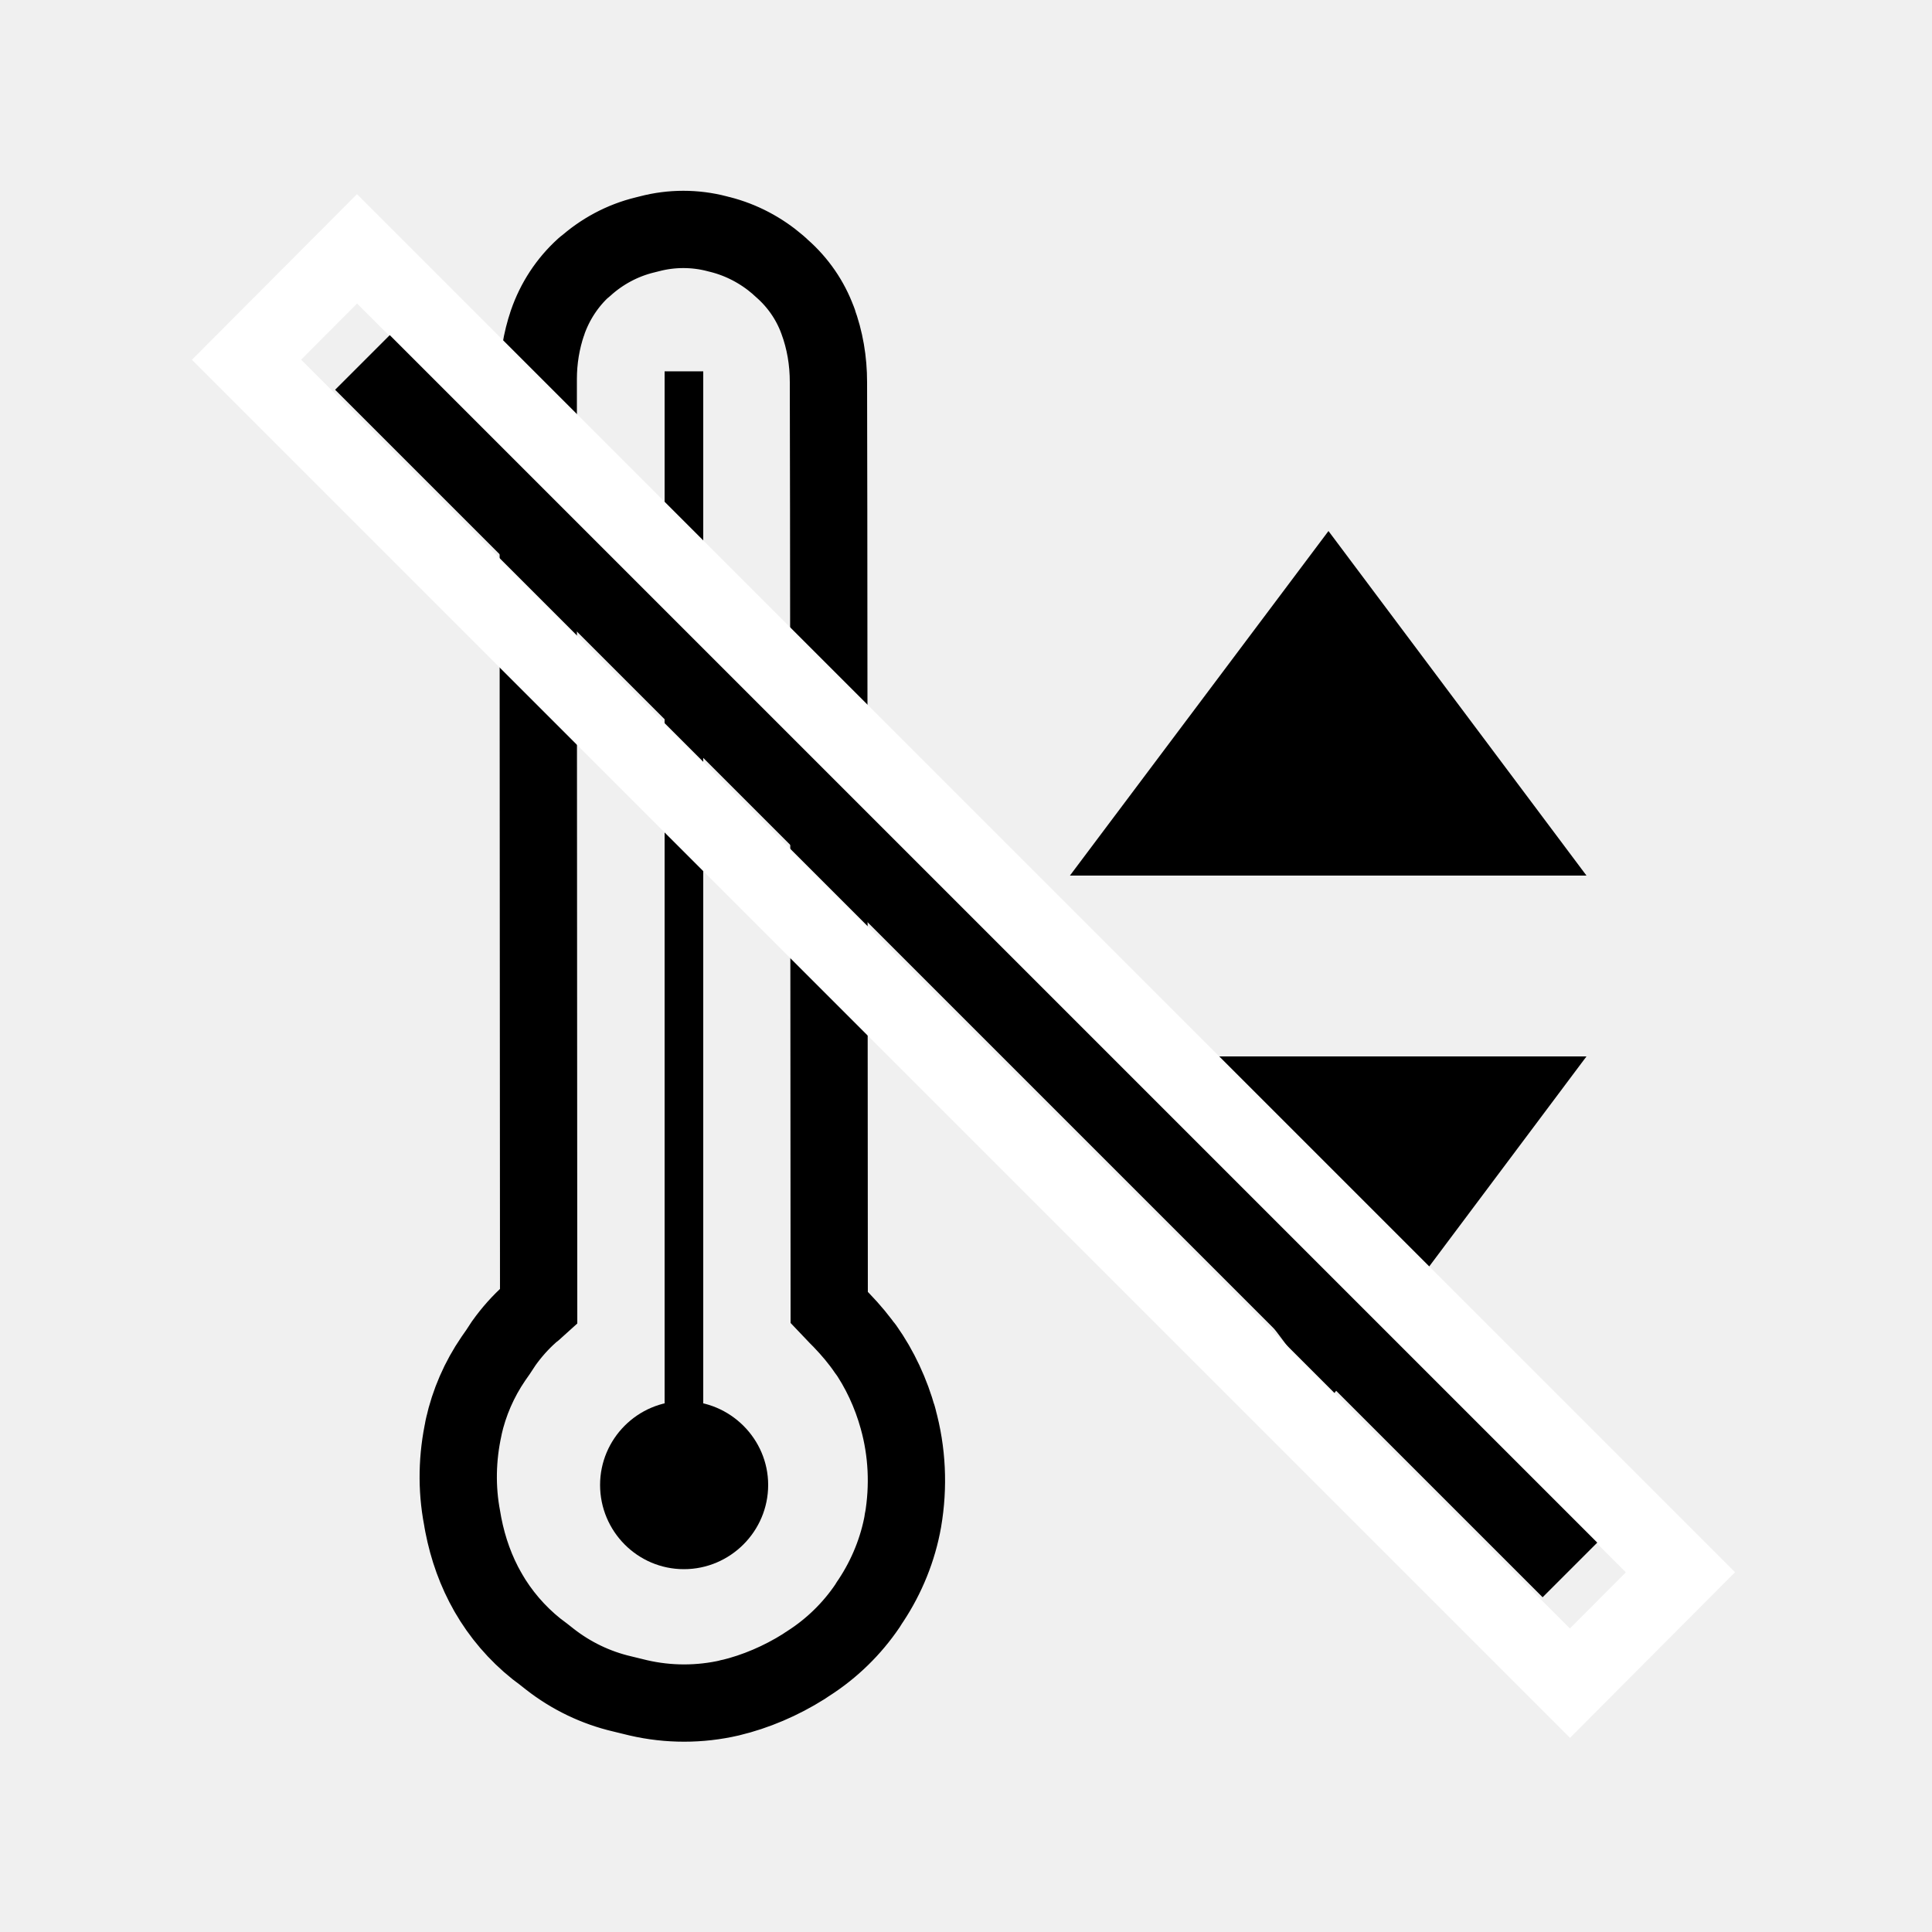
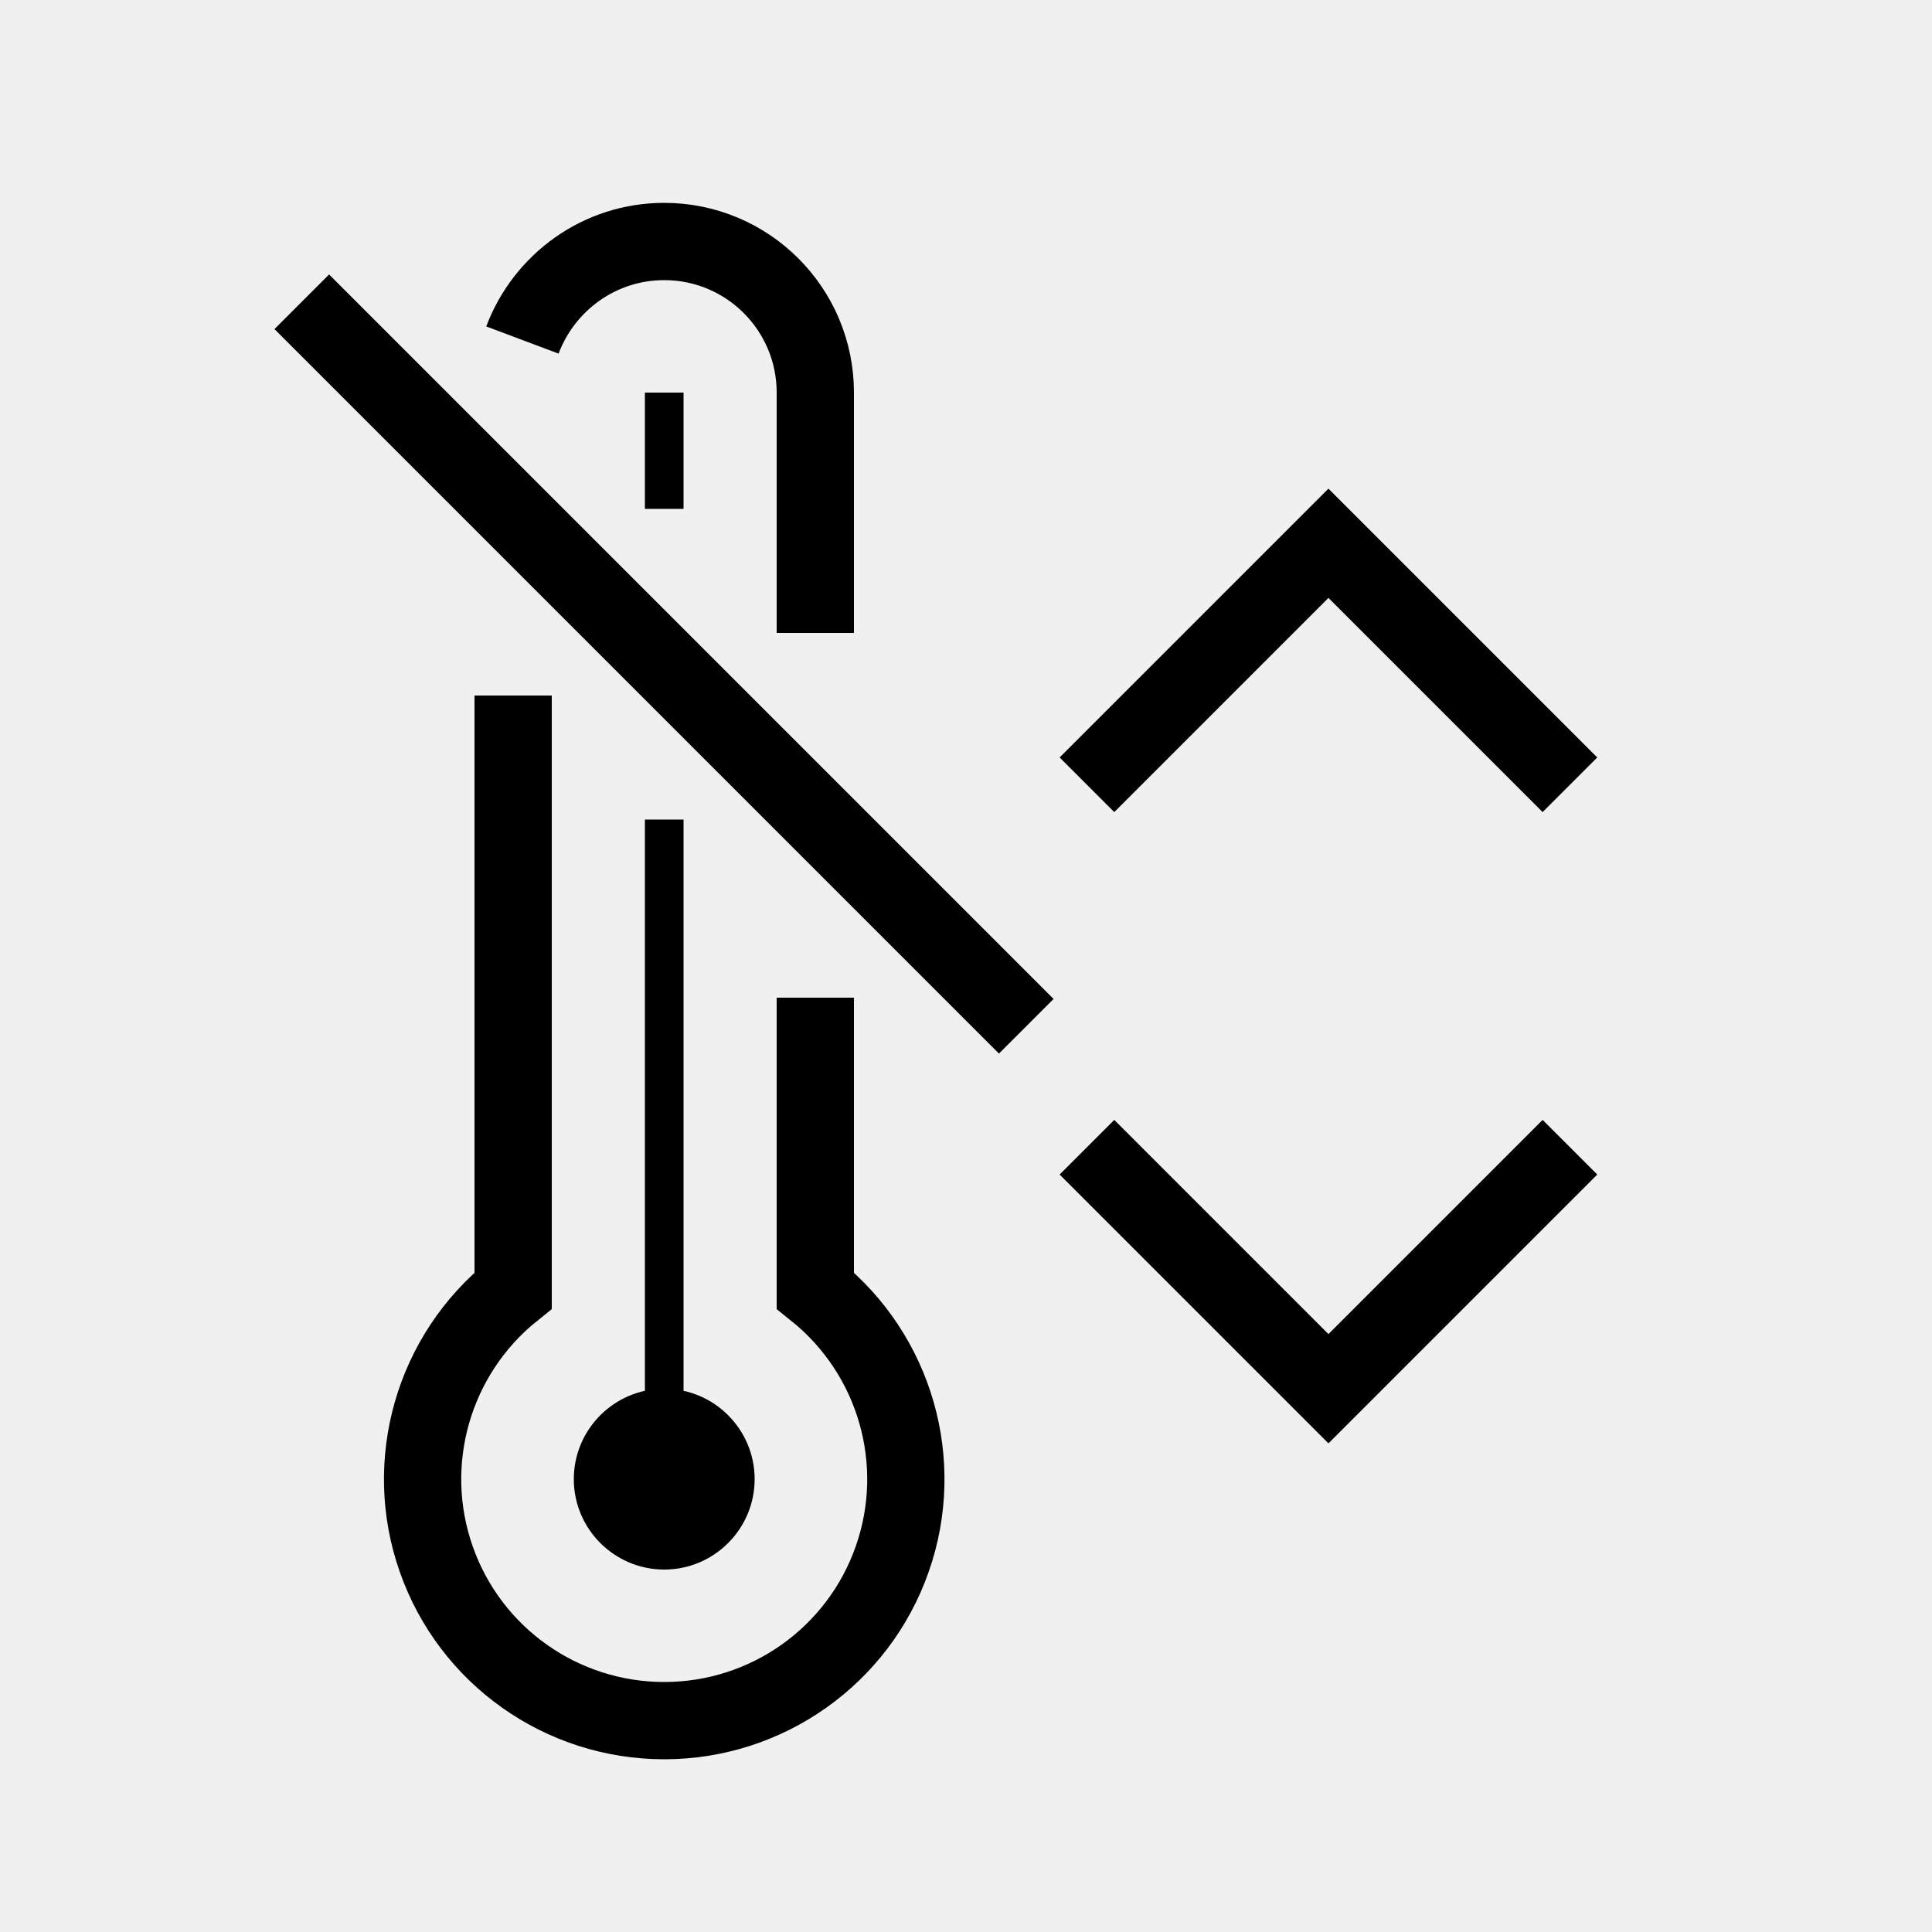
<svg xmlns="http://www.w3.org/2000/svg" viewBox="0 0 50 50" version="1.1">
  <g>
-     <path d="M15.13 6.91C15.57 6.51 16.11 6.22 16.69 6.08C16.89 6.03 16.61 6.1 16.81 6.05C17.38 5.9 17.99 5.9 18.56 6.05C18.74 6.1 18.45 6.02 18.64 6.07C19.19 6.21 19.7 6.48 20.13 6.85C20.28 6.98 20.08 6.81 20.24 6.95C20.65 7.31 20.97 7.77 21.16 8.29C21.22 8.44 21.1 8.13 21.16 8.29C21.35 8.8 21.44 9.34 21.44 9.89C21.45 13.08 21.45 21.07 21.46 33.84C21.63 34.02 21.74 34.13 21.78 34.17C22.02 34.42 22.24 34.68 22.43 34.96C22.54 35.11 22.33 34.81 22.38 34.88C22.77 35.43 23.06 36.06 23.24 36.71C23.31 36.97 23.19 36.51 23.24 36.71C23.48 37.57 23.52 38.47 23.37 39.35C23.33 39.57 23.41 39.08 23.37 39.35C23.24 40.09 22.95 40.8 22.54 41.42C22.4 41.63 22.59 41.34 22.45 41.56C22.05 42.15 21.53 42.66 20.92 43.05C20.72 43.18 21.01 42.99 20.8 43.13C20.21 43.5 19.56 43.78 18.89 43.94C18.65 43.99 19.09 43.89 18.89 43.94C18.11 44.12 17.3 44.12 16.52 43.94C16.23 43.87 16.43 43.92 16.11 43.84C15.42 43.68 14.78 43.37 14.23 42.94C14 42.76 14.12 42.85 13.88 42.67C13.38 42.27 12.95 41.77 12.63 41.21C12.54 41.05 12.73 41.38 12.63 41.21C12.32 40.67 12.11 40.08 11.99 39.46C11.94 39.19 12 39.51 11.96 39.29C11.81 38.51 11.83 37.71 12 36.94C12.04 36.74 11.95 37.17 12 36.93C12.14 36.3 12.4 35.7 12.77 35.16C12.88 35 12.88 35.01 13.04 34.76C13.24 34.48 13.47 34.22 13.73 33.99C13.76 33.97 13.83 33.91 13.94 33.81C13.93 21.01 13.93 13.01 13.93 9.81C13.93 9.31 14.01 8.82 14.17 8.35C14.23 8.19 14.12 8.5 14.17 8.35C14.36 7.8 14.68 7.31 15.11 6.92C15.25 6.8 14.99 7.03 15.13 6.91Z" stroke="currentColor" stroke-width="2" stroke-opacity="1" fill-opacity="0" />
-     <path d="M17.7 37.81L17.7 9.61" stroke="currentColor" stroke-width="1" stroke-opacity="1" fill-opacity="0" />
-     <path d="M19.88 38.43C19.88 39.63 18.9 40.61 17.7 40.61C16.5 40.61 15.53 39.63 15.53 38.43C15.53 37.24 16.5 36.26 17.7 36.26C18.9 36.26 19.88 37.24 19.88 38.43Z" stroke="currentColor" stroke-width="0" stroke-opacity="1" fill="currentColor" fill-opacity="1" />
-     <path d="M34.38 15.41L39.06 21.66L29.69 21.66L34.38 15.41Z" stroke="currentColor" stroke-width="2" stroke-opacity="1" fill="currentColor" fill-opacity="1" />
-     <path d="M34.38 34.59L39.06 28.34L29.69 28.34L34.38 34.59Z" stroke="currentColor" stroke-width="2" stroke-opacity="1" fill="currentColor" fill-opacity="1" />
-     <path d="M6.38 9.31L9.24 6.44L43.49 40.69L40.63 43.56L6.38 9.31Z" stroke="#ffffff" stroke-width="2" stroke-opacity="1" fill-opacity="0" />
-     <path d="M40.63 40.63L9.38 9.38" stroke="currentColor" stroke-width="2" stroke-opacity="1" fill-opacity="0" />
+     <path d="M21.1 25.82L21.1 33.4C23.17 35.06 23.97 37.85 23.09 40.35C22.21 42.86 19.84 44.53 17.19 44.53C14.54 44.53 12.17 42.86 11.29 40.35C10.41 37.85 11.21 35.06 13.28 33.4L13.28 18M13.52 8.8C14.08 7.31 15.51 6.25 17.19 6.25C19.35 6.25 21.1 8 21.1 10.16L21.1 16.38" stroke="currentColor" stroke-width="2" stroke-opacity="1" fill-opacity="0" />
+     <path d="M17.19 10.16L17.19 13.17M17.19 21.21L17.19 36.72" stroke="currentColor" stroke-width="1" stroke-opacity="1" fill-opacity="0" />
+     <path d="M19.53 38.28C19.53 39.57 18.48 40.62 17.19 40.62C15.9 40.62 14.85 39.57 14.85 38.28C14.85 36.99 15.9 35.94 17.19 35.94C18.48 35.94 19.53 36.99 19.53 38.28Z" stroke="currentColor" stroke-width="0" stroke-opacity="1" fill="currentColor" fill-opacity="1" />
+     <path d="M28.13 20.31L34.38 14.06L40.63 20.31" stroke="currentColor" stroke-width="2" stroke-opacity="1" fill-opacity="0" />
+     <path d="M28.13 29.69L34.38 35.94L40.63 29.69" stroke="currentColor" stroke-width="2" stroke-opacity="1" fill-opacity="0" />
+     <path d="M26.56 26.56L7.81 7.81" stroke="currentColor" stroke-width="2" stroke-opacity="1" fill-opacity="0" />
  </g>
</svg>
